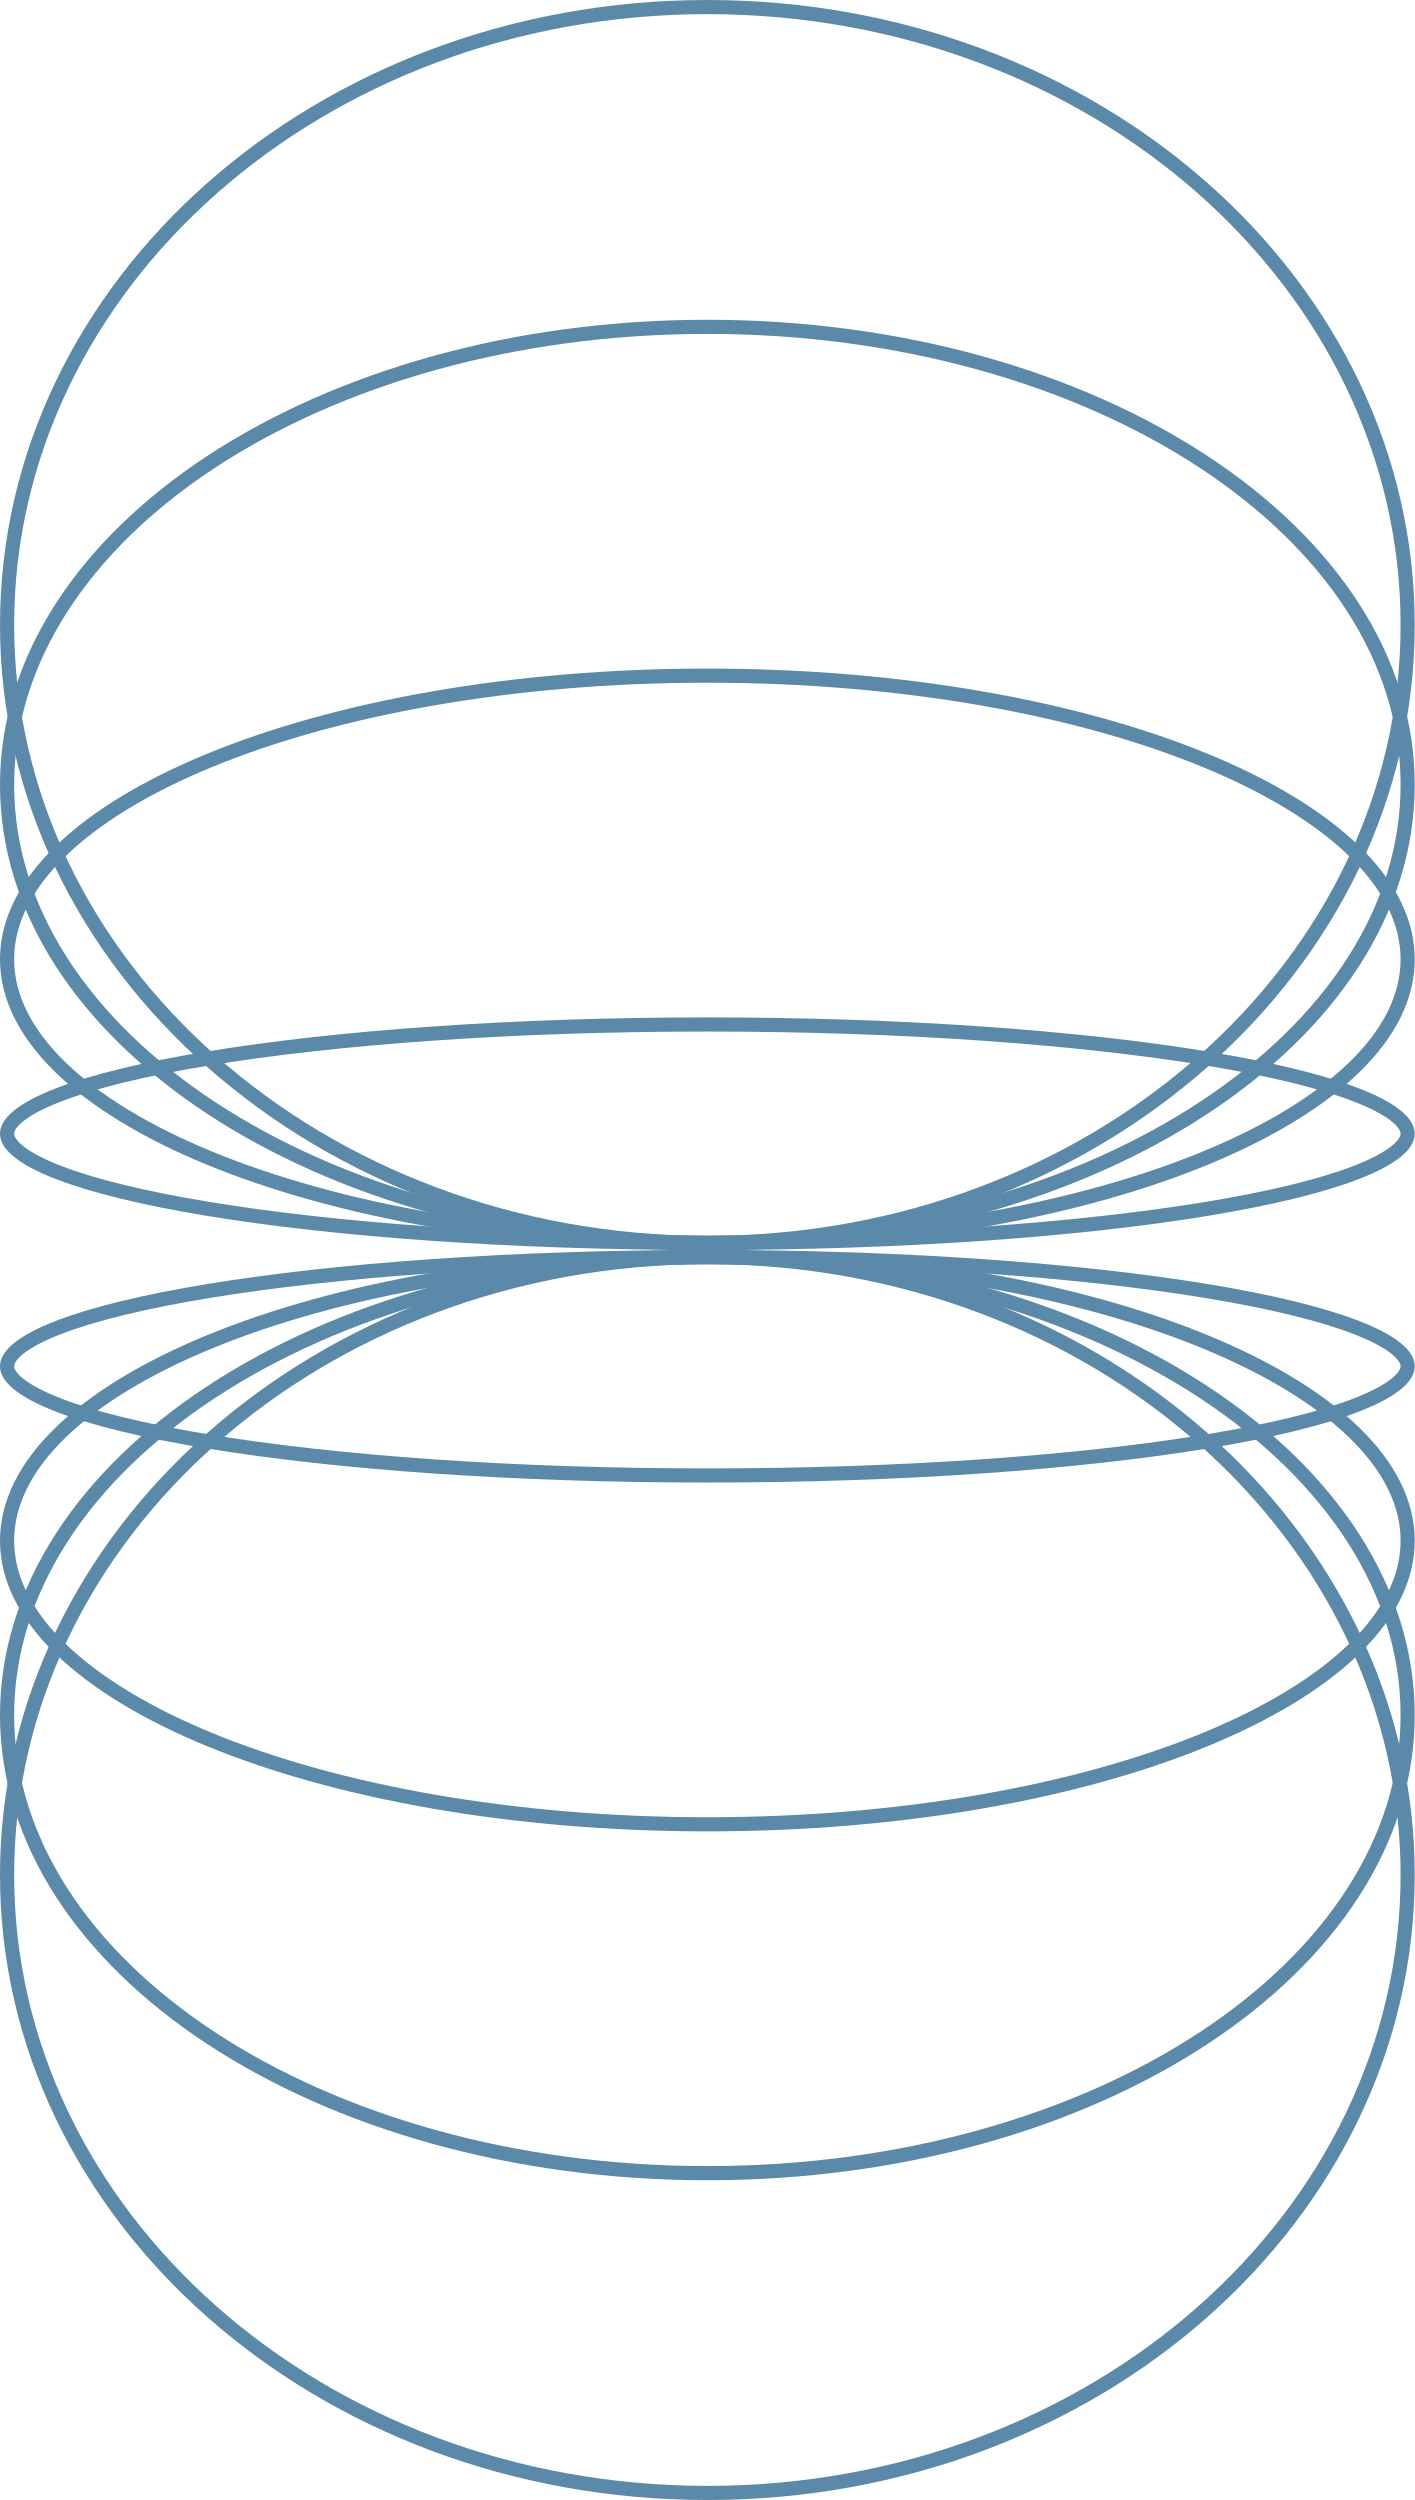
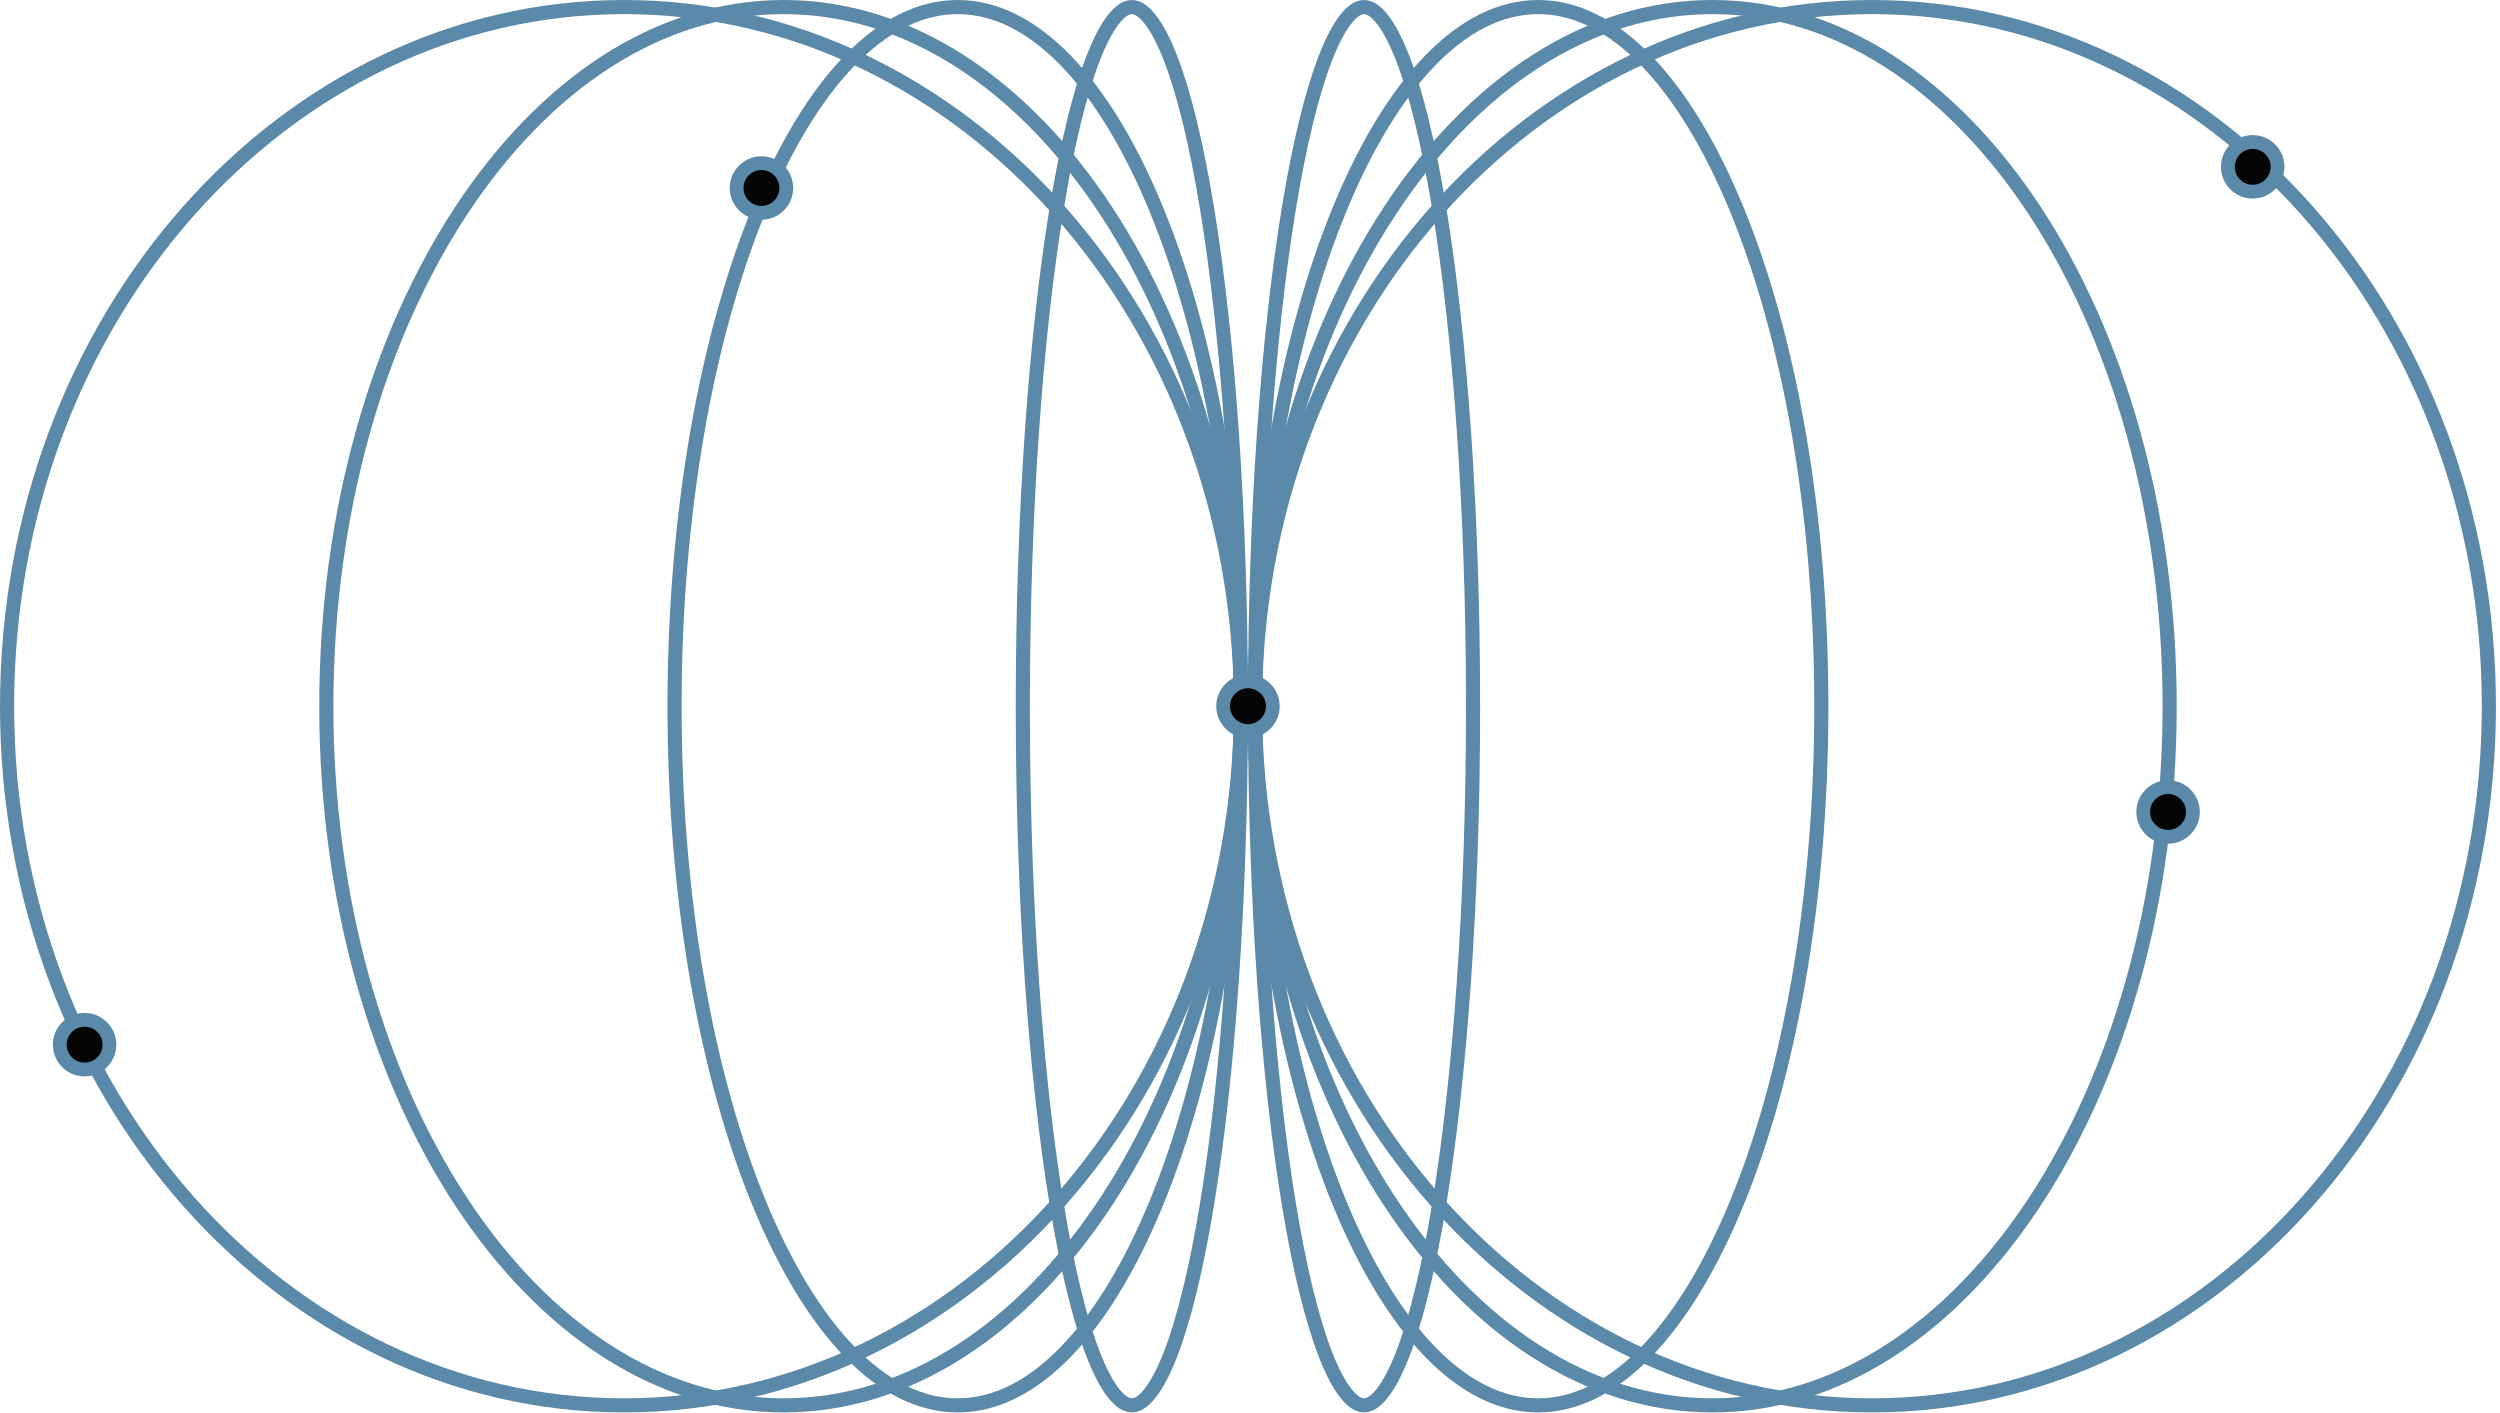
- <svg xmlns="http://www.w3.org/2000/svg" preserveAspectRatio="none" overflow="visible" style="display: block;" width="100" height="176.712" viewBox="0 0 100 176.712" fill="none">
-   <g id="Group 1410084942">
-     <path id="Ellipse 6117" d="M50 47.758C63.758 47.758 76.191 50.051 85.165 53.739C89.653 55.584 93.253 57.767 95.723 60.167C98.19 62.564 99.5 65.146 99.5 67.806C99.5 70.467 98.19 73.048 95.723 75.446C93.253 77.845 89.653 80.029 85.165 81.874C76.191 85.562 63.758 87.854 50 87.854C36.242 87.854 23.809 85.562 14.835 81.874C10.347 80.029 6.747 77.845 4.277 75.446C1.81 73.048 0.5 70.467 0.5 67.806C0.5 65.146 1.81 62.564 4.277 60.167C6.747 57.767 10.347 55.584 14.835 53.739C23.809 50.051 36.242 47.758 50 47.758Z" stroke="#5A89A9" />
-     <path id="Ellipse 6130" d="M50 23.103C63.724 23.103 76.125 26.762 85.081 32.65C94.041 38.541 99.5 46.624 99.5 55.48C99.5 64.336 94.04 72.418 85.081 78.309C76.125 84.198 63.724 87.857 50 87.857C36.276 87.857 23.875 84.198 14.919 78.309C5.959 72.418 0.5 64.336 0.5 55.48C0.5 46.624 5.959 38.541 14.919 32.65C23.875 26.762 36.276 23.103 50 23.103Z" stroke="#5A89A9" />
-     <path id="Ellipse 6132" d="M50 0.5C77.398 0.5 99.5 20.111 99.5 44.178C99.5 68.244 77.398 87.856 50 87.856C22.602 87.856 0.5 68.244 0.5 44.178C0.5 20.111 22.602 0.5 50 0.5Z" stroke="#5A89A9" />
-     <path id="Ellipse 6128" d="M50 72.415C63.789 72.415 76.26 73.334 85.274 74.816C89.785 75.557 93.407 76.437 95.89 77.402C97.133 77.885 98.062 78.379 98.671 78.868C99.287 79.362 99.5 79.788 99.5 80.134C99.5 80.48 99.287 80.906 98.671 81.401C98.062 81.89 97.133 82.384 95.89 82.868C93.407 83.832 89.785 84.712 85.274 85.453C76.26 86.935 63.789 87.854 50 87.854C36.211 87.854 23.74 86.935 14.726 85.453C10.215 84.712 6.593 83.832 4.11 82.868C2.867 82.384 1.938 81.89 1.329 81.401C0.713 80.906 0.5 80.48 0.5 80.134C0.5 79.788 0.713 79.362 1.329 78.868C1.938 78.379 2.867 77.885 4.11 77.402C6.593 76.437 10.215 75.557 14.726 74.816C23.74 73.334 36.211 72.415 50 72.415Z" stroke="#5A89A9" />
-     <path id="Ellipse 6127" d="M50 88.854C63.758 88.854 76.191 91.147 85.165 94.835C89.653 96.679 93.253 98.863 95.723 101.263C98.19 103.66 99.5 106.242 99.5 108.902C99.5 111.563 98.19 114.144 95.723 116.542C93.253 118.941 89.653 121.125 85.165 122.97C76.191 126.658 63.758 128.95 50 128.95C36.242 128.95 23.809 126.658 14.835 122.97C10.347 121.125 6.747 118.941 4.277 116.542C1.81 114.144 0.5 111.563 0.5 108.902C0.5 106.242 1.81 103.66 4.277 101.263C6.747 98.863 10.347 96.679 14.835 94.835C23.809 91.147 36.242 88.854 50 88.854Z" stroke="#5A89A9" />
-     <path id="Ellipse 6131" d="M50 88.856C63.724 88.856 76.125 92.514 85.081 98.403C94.041 104.294 99.5 112.377 99.5 121.233C99.5 130.089 94.04 138.171 85.081 144.062C76.125 149.951 63.724 153.61 50 153.61C36.276 153.61 23.875 149.951 14.919 144.062C5.959 138.171 0.5 130.089 0.5 121.233C0.5 112.377 5.959 104.294 14.919 98.403C23.875 92.514 36.276 88.856 50 88.856Z" stroke="#5A89A9" />
-     <path id="Ellipse 6133" d="M50 88.856C77.398 88.856 99.5 108.468 99.5 132.534C99.5 156.6 77.398 176.213 50 176.213C22.602 176.213 0.5 156.6 0.5 132.534C0.5 108.468 22.602 88.856 50 88.856Z" stroke="#5A89A9" />
-     <path id="Ellipse 6129" d="M50 88.854C63.789 88.854 76.26 89.773 85.274 91.255C89.785 91.996 93.407 92.876 95.89 93.841C97.133 94.324 98.062 94.817 98.671 95.307C99.287 95.801 99.5 96.227 99.5 96.573C99.5 96.919 99.287 97.345 98.671 97.84C98.062 98.329 97.133 98.823 95.89 99.307C93.407 100.271 89.785 101.151 85.274 101.893C76.26 103.374 63.789 104.293 50 104.293C36.211 104.293 23.74 103.374 14.726 101.893C10.215 101.151 6.593 100.271 4.11 99.307C2.867 98.823 1.938 98.329 1.329 97.84C0.713 97.345 0.5 96.919 0.5 96.573C0.5 96.227 0.713 95.801 1.329 95.307C1.938 94.817 2.867 94.324 4.11 93.841C6.593 92.876 10.215 91.996 14.726 91.255C23.74 89.773 36.211 88.854 50 88.854Z" stroke="#5A89A9" />
-   </g>
+ <svg xmlns="http://www.w3.org/2000/svg" width="177" height="100" viewBox="0 0 177 100" fill="none">
+   <path d="M47.758 50C47.758 36.242 50.051 23.809 53.739 14.835C55.583 10.347 57.767 6.747 60.166 4.277C62.564 1.81 65.146 0.5 67.806 0.5C70.466 0.5 73.048 1.81 75.446 4.277C77.845 6.747 80.029 10.347 81.874 14.835C85.562 23.809 87.854 36.242 87.854 50C87.854 63.758 85.562 76.191 81.874 85.165C80.029 89.653 77.845 93.253 75.446 95.723C73.048 98.19 70.466 99.5 67.806 99.5C65.146 99.5 62.564 98.19 60.166 95.723C57.767 93.253 55.583 89.653 53.739 85.165C50.051 76.191 47.758 63.758 47.758 50Z" stroke="#5A89A9" />
+   <path d="M23.104 50C23.104 36.276 26.762 23.875 32.65 14.919C38.542 5.959 46.624 0.5 55.48 0.5C64.337 0.5 72.418 5.959 78.31 14.919C84.198 23.875 87.857 36.276 87.857 50C87.857 63.724 84.198 76.125 78.31 85.081C72.418 94.04 64.337 99.5 55.48 99.5C46.624 99.5 38.542 94.041 32.65 85.081C26.762 76.125 23.104 63.724 23.104 50Z" stroke="#5A89A9" />
+   <path d="M0.5 50C0.5 22.602 20.111 0.5 44.178 0.5C68.244 0.5 87.856 22.602 87.856 50C87.856 77.398 68.244 99.5 44.178 99.5C20.111 99.5 0.5 77.398 0.5 50Z" stroke="#5A89A9" />
+   <path d="M72.415 50C72.415 36.211 73.334 23.74 74.816 14.726C75.558 10.215 76.437 6.593 77.402 4.11C77.885 2.867 78.379 1.938 78.868 1.329C79.362 0.713 79.788 0.5 80.134 0.5C80.48 0.5 80.906 0.713 81.401 1.329C81.89 1.938 82.384 2.867 82.868 4.11C83.832 6.593 84.712 10.215 85.454 14.726C86.935 23.74 87.854 36.211 87.854 50C87.854 63.789 86.935 76.26 85.454 85.274C84.712 89.785 83.832 93.407 82.868 95.89C82.384 97.133 81.89 98.062 81.401 98.671C80.906 99.287 80.48 99.5 80.134 99.5C79.788 99.5 79.362 99.287 78.868 98.671C78.379 98.062 77.885 97.133 77.402 95.89C76.437 93.407 75.558 89.785 74.816 85.274C73.334 76.26 72.415 63.789 72.415 50Z" stroke="#5A89A9" />
+   <path d="M88.855 50C88.855 36.242 91.147 23.809 94.835 14.835C96.68 10.347 98.863 6.747 101.263 4.277C103.66 1.81 106.242 0.5 108.902 0.5C111.563 0.5 114.144 1.81 116.542 4.277C118.941 6.747 121.125 10.347 122.97 14.835C126.658 23.809 128.95 36.242 128.95 50C128.95 63.758 126.658 76.191 122.97 85.165C121.125 89.653 118.941 93.253 116.542 95.723C114.144 98.19 111.563 99.5 108.902 99.5C106.242 99.5 103.66 98.19 101.263 95.723C98.863 93.253 96.68 89.653 94.835 85.165C91.147 76.191 88.855 63.758 88.855 50Z" stroke="#5A89A9" />
+   <path d="M88.856 50C88.856 36.276 92.514 23.875 98.403 14.919C104.294 5.959 112.377 0.5 121.233 0.5C130.089 0.5 138.171 5.959 144.062 14.919C149.951 23.875 153.61 36.276 153.61 50C153.61 63.724 149.951 76.125 144.062 85.081C138.171 94.04 130.089 99.5 121.233 99.5C112.377 99.5 104.294 94.041 98.403 85.081C92.514 76.125 88.856 63.724 88.856 50Z" stroke="#5A89A9" />
+   <path d="M88.856 50C88.856 22.602 108.467 0.5 132.534 0.5C156.6 0.5 176.212 22.602 176.212 50C176.212 77.398 156.6 99.5 132.534 99.5C108.467 99.5 88.856 77.398 88.856 50Z" stroke="#5A89A9" />
+   <path d="M88.855 50C88.855 36.211 89.773 23.74 91.255 14.726C91.996 10.215 92.876 6.593 93.841 4.11C94.324 2.867 94.818 1.938 95.307 1.329C95.801 0.713 96.227 0.5 96.573 0.5C96.919 0.5 97.345 0.713 97.84 1.329C98.329 1.938 98.823 2.867 99.307 4.11C100.272 6.593 101.151 10.215 101.893 14.726C103.374 23.74 104.293 36.211 104.293 50C104.293 63.789 103.374 76.26 101.893 85.274C101.151 89.785 100.272 93.407 99.307 95.89C98.823 97.133 98.329 98.062 97.84 98.671C97.345 99.287 96.919 99.5 96.573 99.5C96.227 99.5 95.801 99.287 95.307 98.671C94.818 98.062 94.324 97.133 93.841 95.89C92.876 93.407 91.996 89.785 91.255 85.274C89.773 76.26 88.855 63.789 88.855 50Z" stroke="#5A89A9" />
+   <path d="M86.598 50C86.598 49.029 87.384 48.242 88.356 48.242C89.327 48.242 90.114 49.029 90.114 50C90.114 50.971 89.327 51.758 88.356 51.758C87.385 51.758 86.598 50.971 86.598 50Z" fill="#050505" stroke="#5A89A9" stroke-width="0.976" />
+   <path d="M52.154 13.31C52.154 12.339 52.941 11.552 53.912 11.551C54.883 11.551 55.671 12.339 55.671 13.31C55.671 14.281 54.883 15.068 53.912 15.068C52.941 15.068 52.154 14.281 52.154 13.31Z" fill="#050505" stroke="#5A89A9" stroke-width="0.976" />
+   <path d="M151.741 57.488C151.741 56.517 152.528 55.73 153.499 55.729C154.47 55.729 155.258 56.517 155.258 57.488C155.258 58.459 154.47 59.246 153.499 59.246C152.528 59.246 151.741 58.459 151.741 57.488Z" fill="#050505" stroke="#5A89A9" stroke-width="0.976" />
+   <path d="M157.733 11.813C157.733 10.842 158.52 10.054 159.491 10.054C160.462 10.054 161.25 10.842 161.25 11.813C161.249 12.784 160.462 13.571 159.491 13.571C158.52 13.571 157.733 12.784 157.733 11.813Z" fill="#050505" stroke="#5A89A9" stroke-width="0.976" />
+   <path d="M4.231 73.962C4.231 72.991 5.018 72.203 5.989 72.203C6.96 72.203 7.748 72.991 7.748 73.962C7.748 74.933 6.96 75.72 5.989 75.72C5.018 75.719 4.232 74.933 4.231 73.962Z" fill="#050505" stroke="#5A89A9" stroke-width="0.976" />
</svg>
